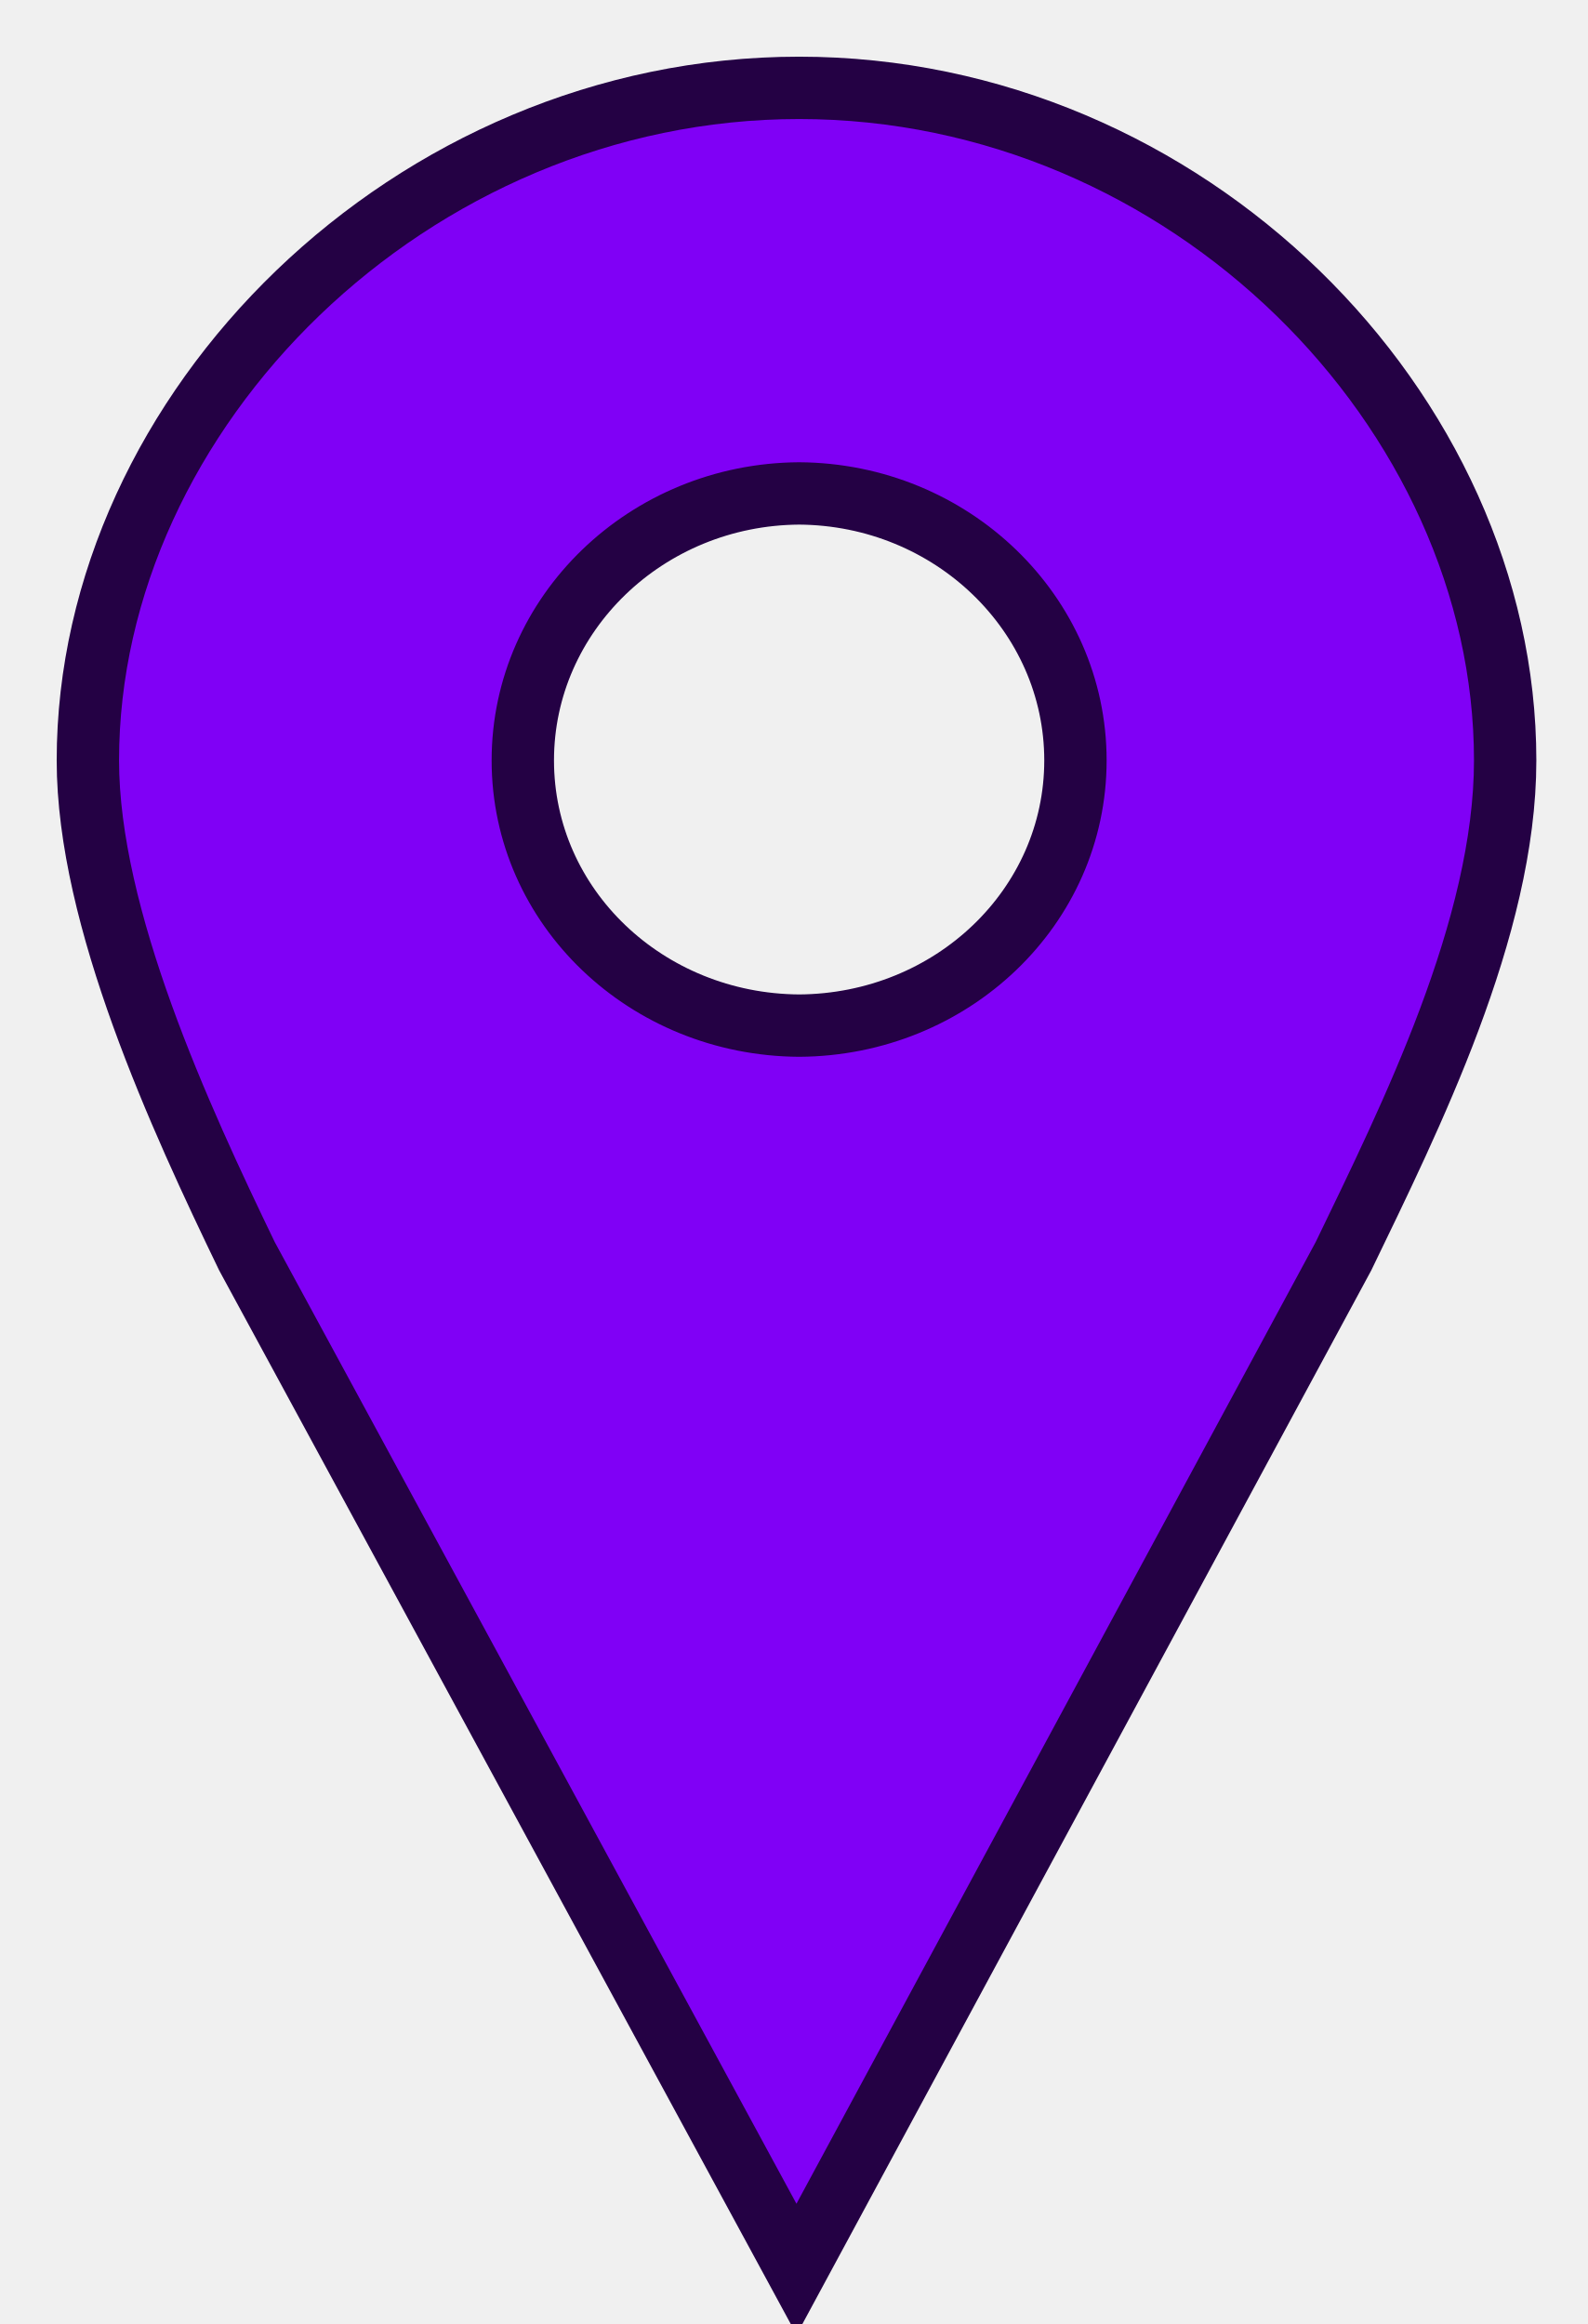
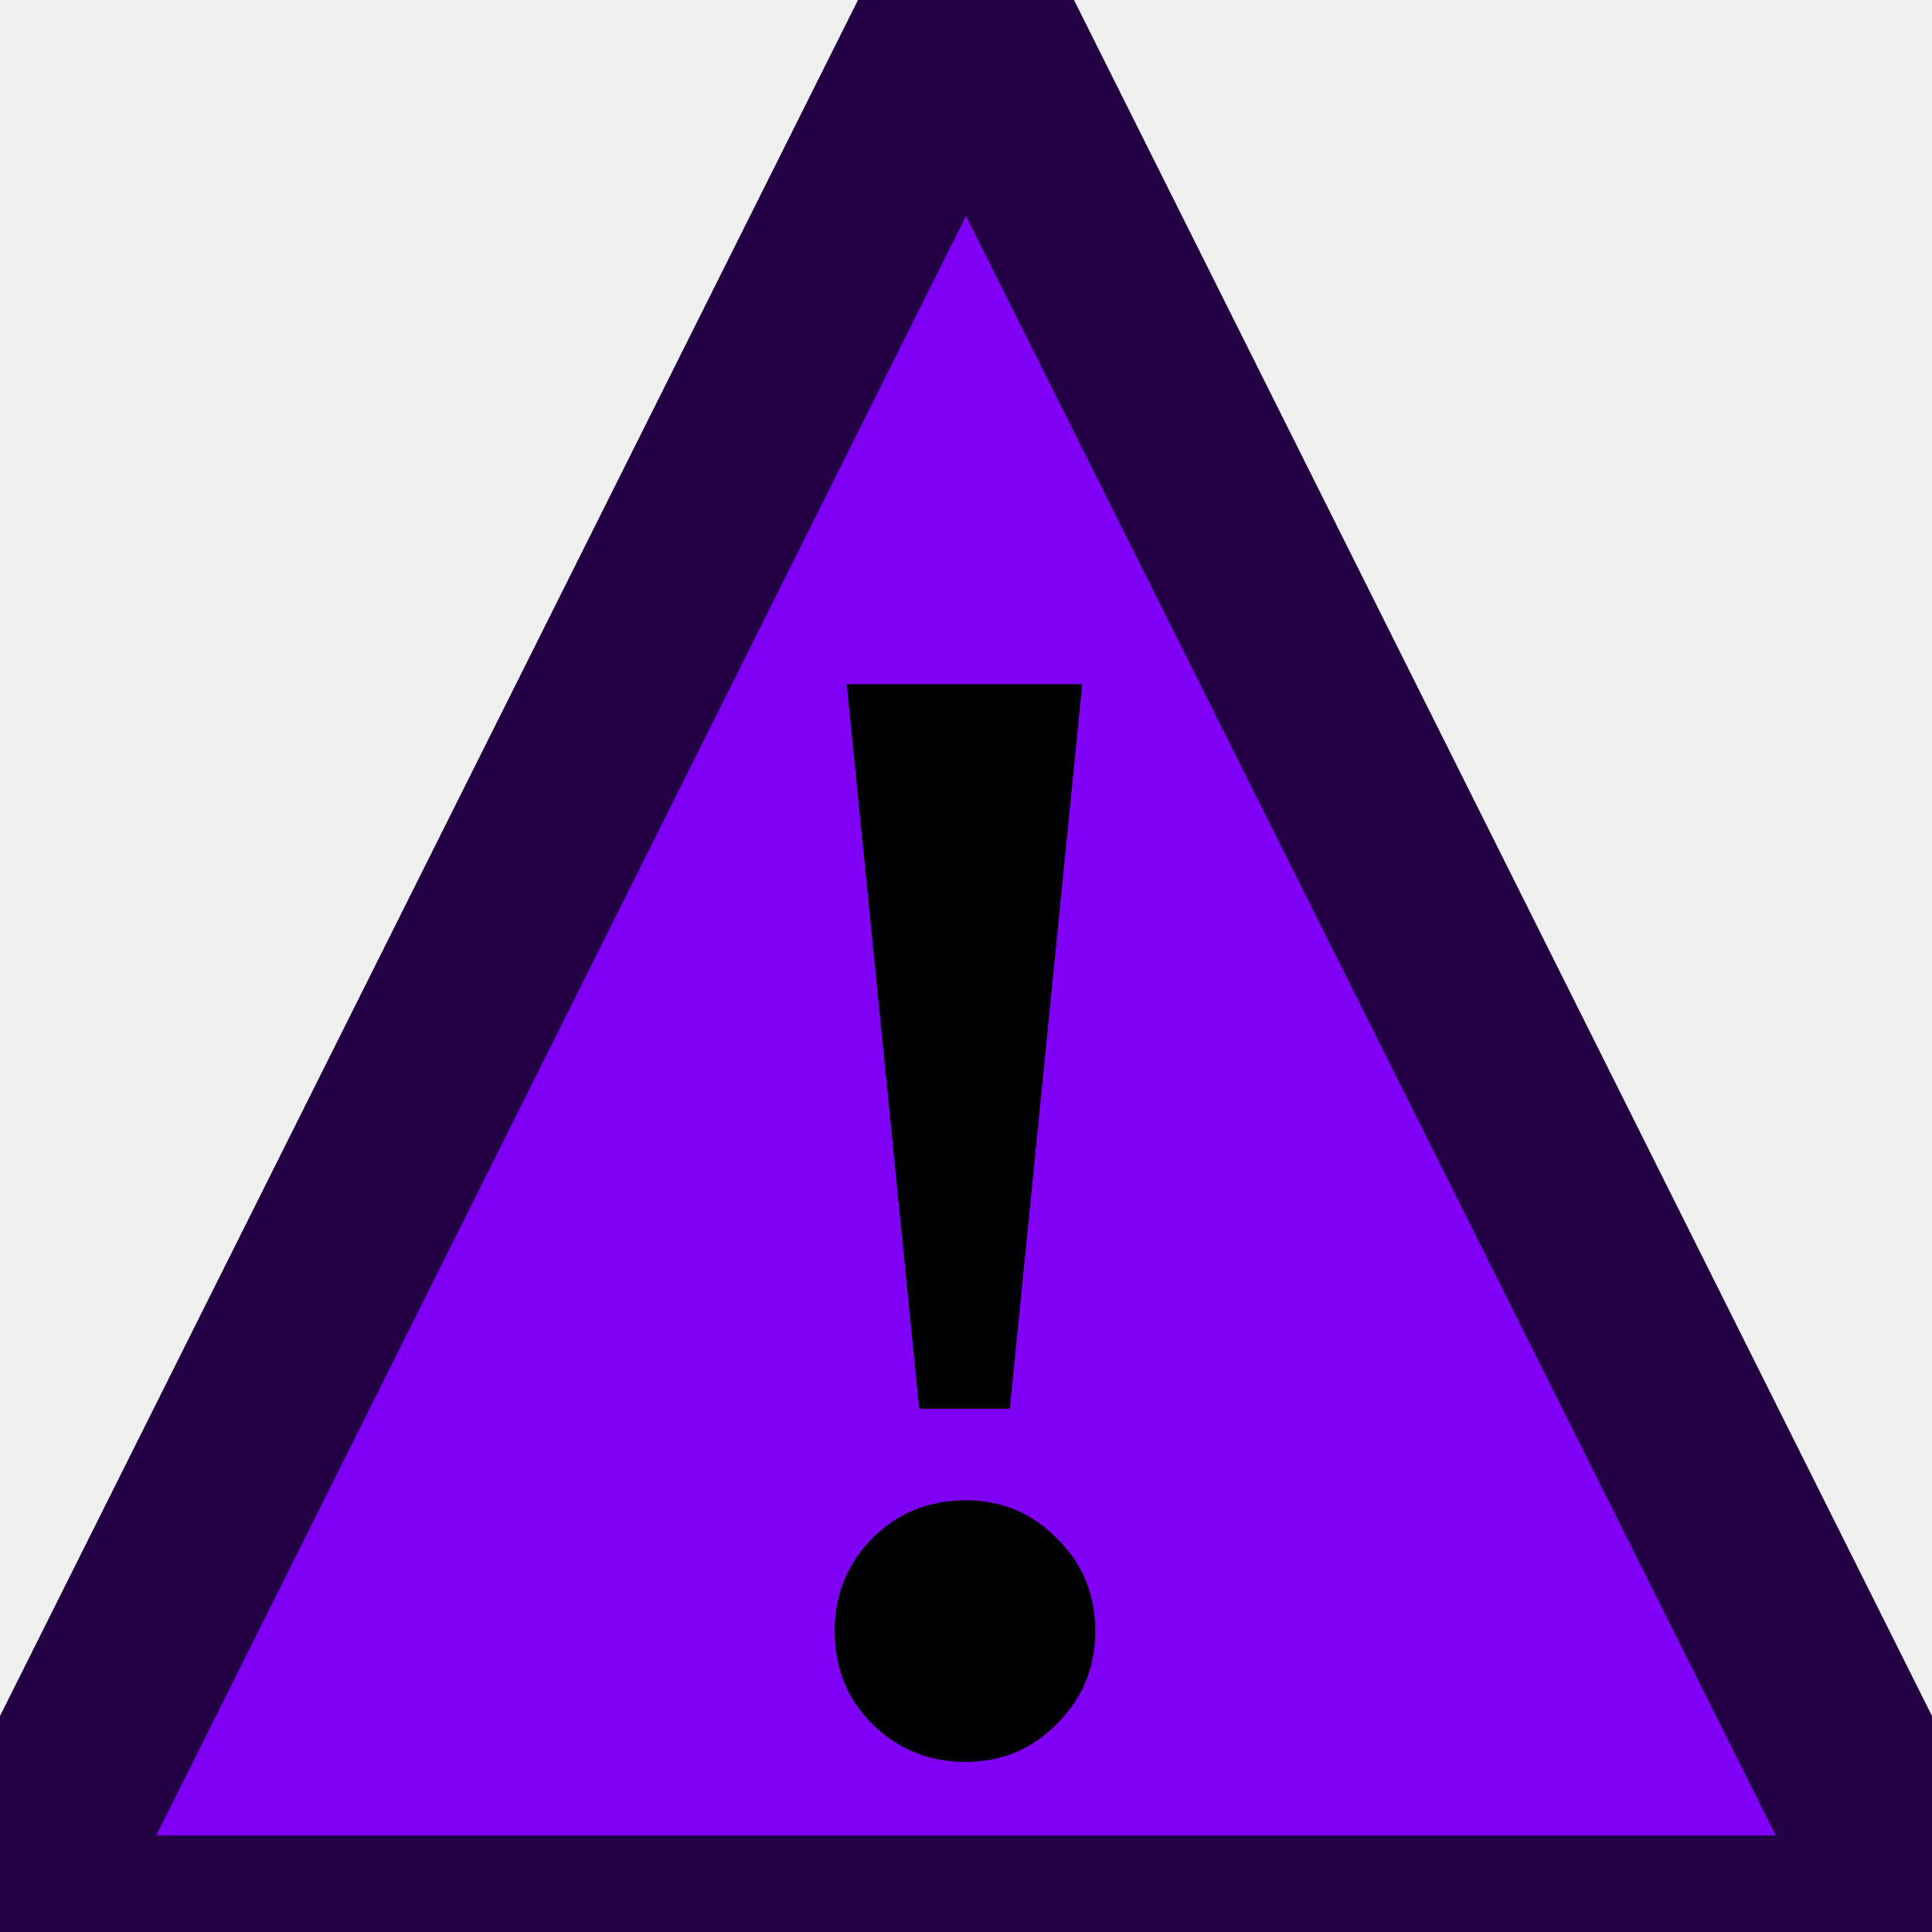
- <svg xmlns="http://www.w3.org/2000/svg" xmlns:xlink="http://www.w3.org/1999/xlink" width="28" height="41">
-   <defs>
-     <linearGradient id="b">
-       <stop stop-color="#240144" offset="0" />
-       <stop stop-color="#240144" offset="1" />
-     </linearGradient>
-     <linearGradient id="a">
-       <stop stop-color="#8000F6" offset="0" />
-       <stop stop-color="#8000F6" offset="1" />
-     </linearGradient>
-     <linearGradient y2="-0.005" x2="0.498" y1="0.971" x1="0.498" id="c" xlink:href="#a" />
-     <linearGradient y2="-0.005" x2="0.416" y1="0.49" x1="0.416" id="d" xlink:href="#b" />
-   </defs>
-   <g>
-     <rect id="svg_1" fill="#fff" width="12.625" height="14.5" x="411.279" y="508.575" />
-     <path stroke="url(#d)" id="svg_2" stroke-linecap="round" stroke-width="1.1" fill="url(#c)" d="m14.096,1.55c-6.847,0 -12.546,5.691 -12.546,11.866c0,2.778 1.629,6.308 2.806,8.746l9.694,17.872l9.648,-17.872c1.177,-2.438 2.852,-5.791 2.852,-8.746c0,-6.175 -5.607,-11.866 -12.454,-11.866zm0,7.155c2.692,0.017 4.874,2.122 4.874,4.71s-2.182,4.663 -4.874,4.679c-2.692,-0.017 -4.874,-2.09 -4.874,-4.679c0,-2.588 2.182,-4.693 4.874,-4.71z" />
-     <path id="svg_3" fill="none" stroke-opacity="0.122" stroke-linecap="round" stroke-width="1.1" stroke="#fff" d="m347.488,453.719c-5.944,0 -10.938,5.219 -10.938,10.75c0,2.359 1.443,5.832 2.563,8.25l0.031,0.031l8.313,15.969l8.25,-15.969l0.031,-0.031c1.135,-2.448 2.625,-5.706 2.625,-8.25c0,-5.538 -4.931,-10.75 -10.875,-10.75zm0,4.969c3.168,0.021 5.781,2.601 5.781,5.781c0,3.18 -2.613,5.761 -5.781,5.781c-3.168,-0.02 -5.75,-2.61 -5.75,-5.781c0,-3.172 2.582,-5.761 5.75,-5.781z" />
-   </g>
+ <svg xmlns="http://www.w3.org/2000/svg" width="30px" height="30px">
+   <polygon fill="#8000F6" stroke="#240144" stroke-width="3px" points="15,0 30,30 0,30" />
+   <text x="50%" y="90%" text-anchor="middle" font-weight="bold" font-size="25px" fill="black">!</text>
</svg>
